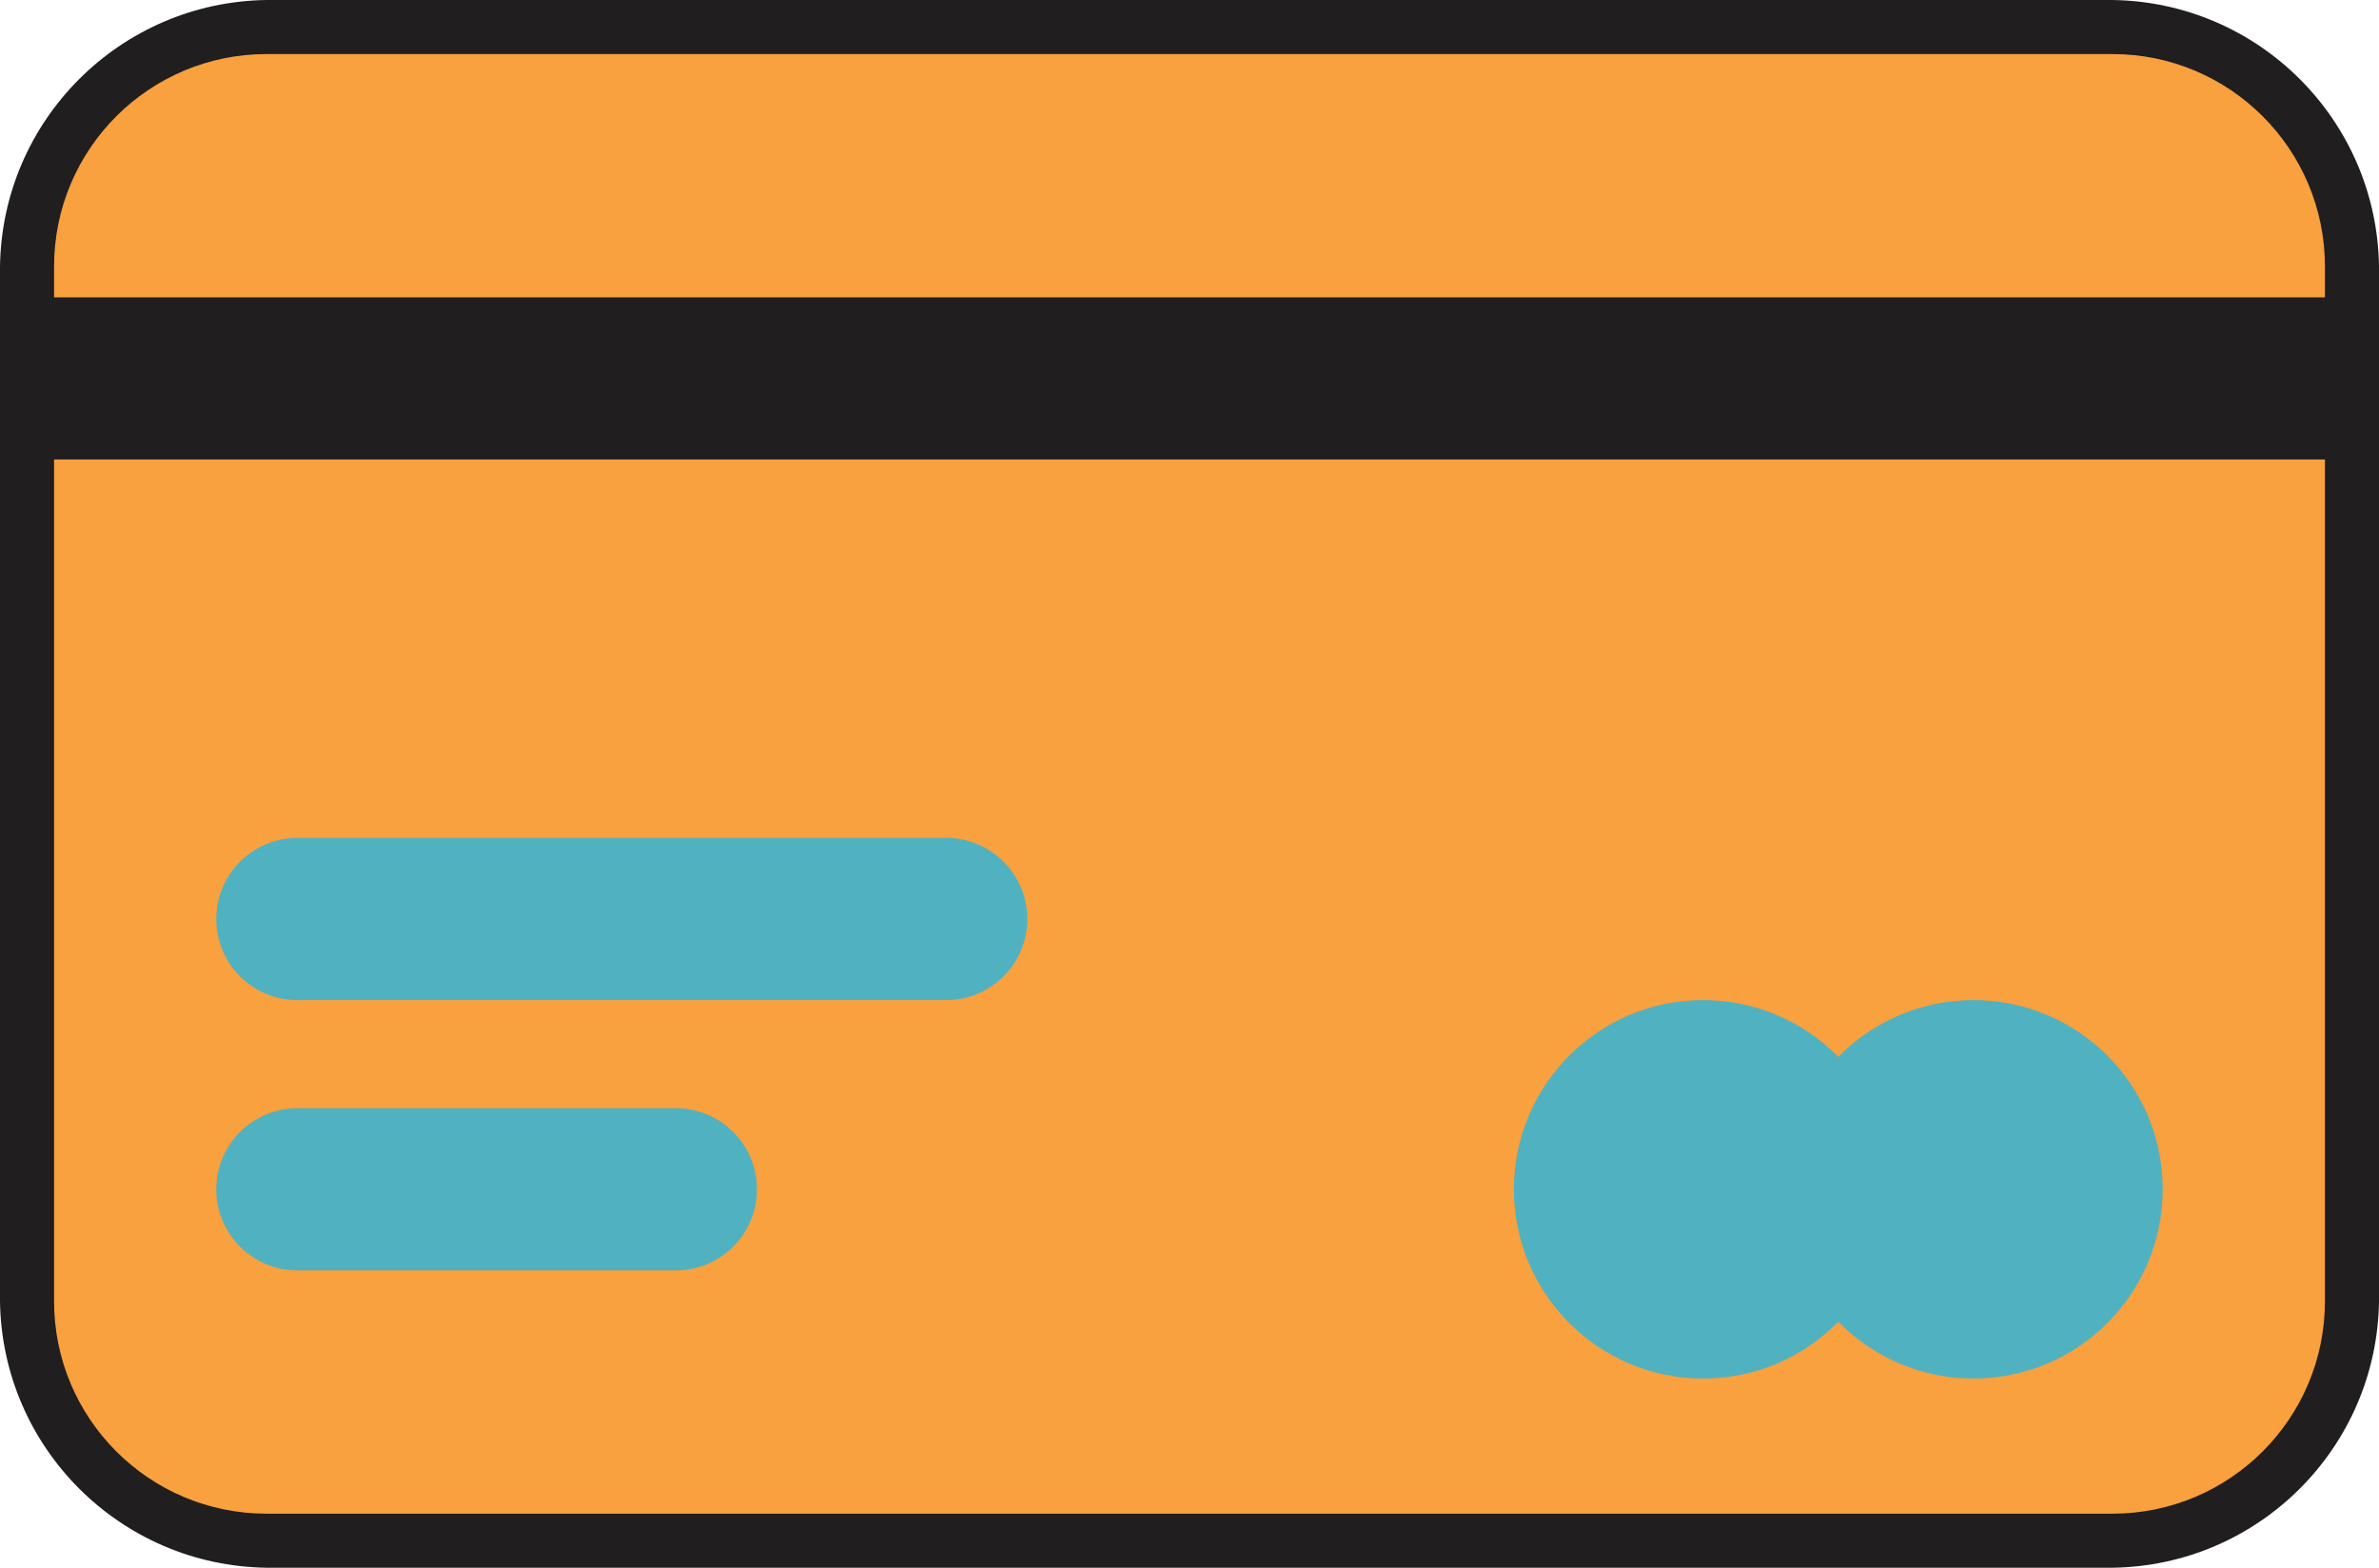
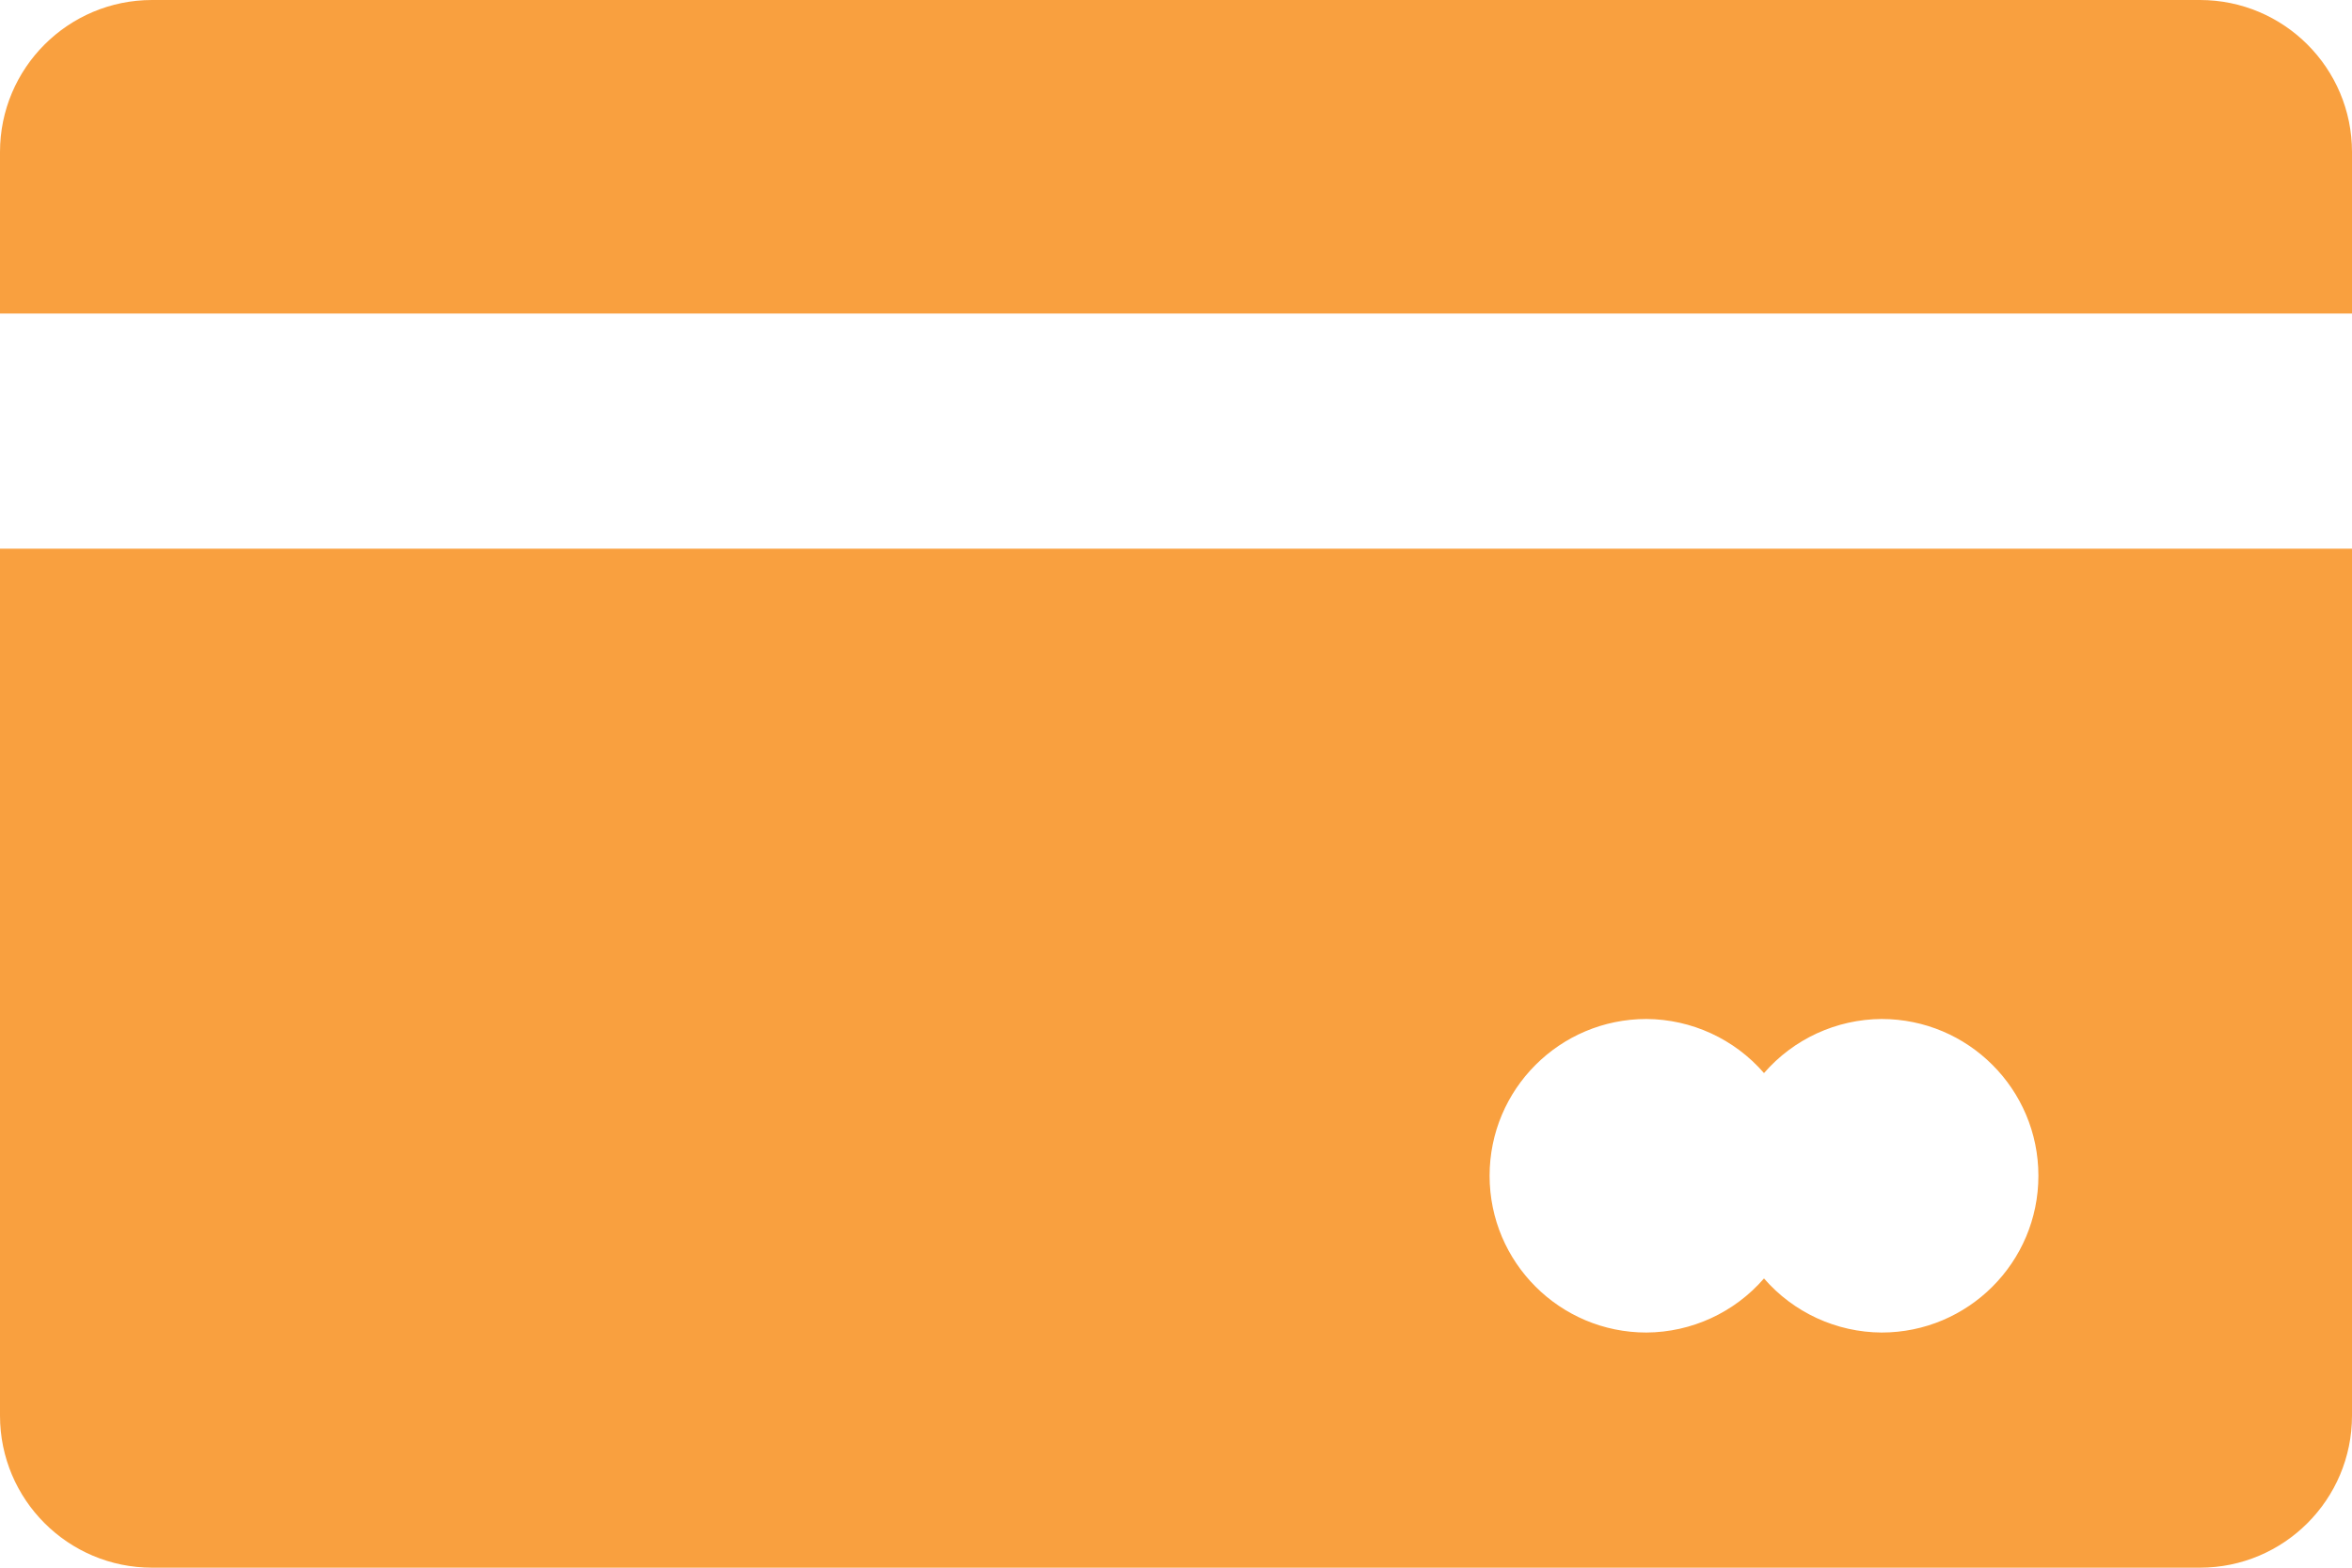
- <svg xmlns="http://www.w3.org/2000/svg" id="Слой_1" data-name="Слой 1" width="44" height="29" viewBox="0 0 44 29">
+ <svg xmlns="http://www.w3.org/2000/svg" id="Слой_1" data-name="Слой 1" width="30" height="20" viewBox="0 0 30 20">
  <defs>
    <style>
      .cls-1 {
        fill: #f9a03f;
      }
- 
-       .cls-2 {
-         fill: #201e1f;
-       }
- 
-       .cls-3 {
-         fill: #50b2c0;
-       }
    </style>
  </defs>
-   <g>
-     <rect class="cls-1" x="0.5" y="0.5" width="43" height="28" rx="4.43" />
-     <path class="cls-2" d="M39.07,1A3.93,3.93,0,0,1,43,4.93V24.07A3.93,3.93,0,0,1,39.07,28H4.93A3.93,3.93,0,0,1,1,24.07V4.93A3.93,3.93,0,0,1,4.93,1H39.07m0-1H4.93A5,5,0,0,0,0,4.93V24.07A5,5,0,0,0,4.93,29H39.07A5,5,0,0,0,44,24.07V4.93A5,5,0,0,0,39.07,0Z" />
-   </g>
-   <g>
-     <circle class="cls-3" cx="31.5" cy="22" r="3" />
-     <path class="cls-3" d="M31.5,19.5A2.5,2.5,0,1,1,29,22a2.5,2.5,0,0,1,2.5-2.5m0-1A3.5,3.5,0,1,0,35,22a3.5,3.5,0,0,0-3.5-3.5Z" />
-   </g>
-   <g>
-     <circle class="cls-3" cx="36.5" cy="22" r="3" />
-     <path class="cls-3" d="M36.5,19.5A2.5,2.5,0,1,1,34,22a2.5,2.5,0,0,1,2.5-2.5m0-1A3.5,3.5,0,1,0,40,22a3.5,3.5,0,0,0-3.5-3.5Z" />
-   </g>
-   <g>
-     <rect class="cls-2" x="0.5" y="6" width="43" height="2" rx="0.23" />
-     <path class="cls-2" d="M43,6.5v1H1v-1H43m.27-1H.73A.73.73,0,0,0,0,6.23V7.77a.73.73,0,0,0,.73.73H43.27A.73.73,0,0,0,44,7.77V6.23a.73.73,0,0,0-.73-.73Z" />
-   </g>
-   <g>
-     <path class="cls-3" d="M5.5,18a1,1,0,0,1,0-2h12a1,1,0,0,1,0,2Z" />
-     <path class="cls-3" d="M17.5,16.5a.5.5,0,0,1,0,1H5.5a.5.5,0,0,1,0-1h12m0-1H5.5a1.5,1.5,0,0,0,0,3h12a1.5,1.5,0,0,0,0-3Z" />
-   </g>
-   <g>
-     <path class="cls-3" d="M5.5,23a1,1,0,0,1,0-2h7a1,1,0,0,1,0,2Z" />
-     <path class="cls-3" d="M12.5,21.5a.5.5,0,0,1,0,1h-7a.5.5,0,0,1,0-1h7m0-1h-7a1.5,1.5,0,0,0,0,3h7a1.5,1.5,0,0,0,0-3Z" />
-   </g>
+   <path class="cls-1" d="M30,1.94V4H0V1.94A1.94,1.94,0,0,1,1.94,0H28.06A1.94,1.94,0,0,1,30,1.94Z" />
+   <path class="cls-1" d="M0,7V18.06A1.94,1.94,0,0,0,1.94,20H28.06A1.94,1.94,0,0,0,30,18.06V7ZM24,17a2,2,0,0,1-1.5-.69A2,2,0,0,1,21,17a2,2,0,0,1,0-4,2,2,0,0,1,1.5.69A2,2,0,0,1,24,13a2,2,0,0,1,0,4Z" />
</svg>
